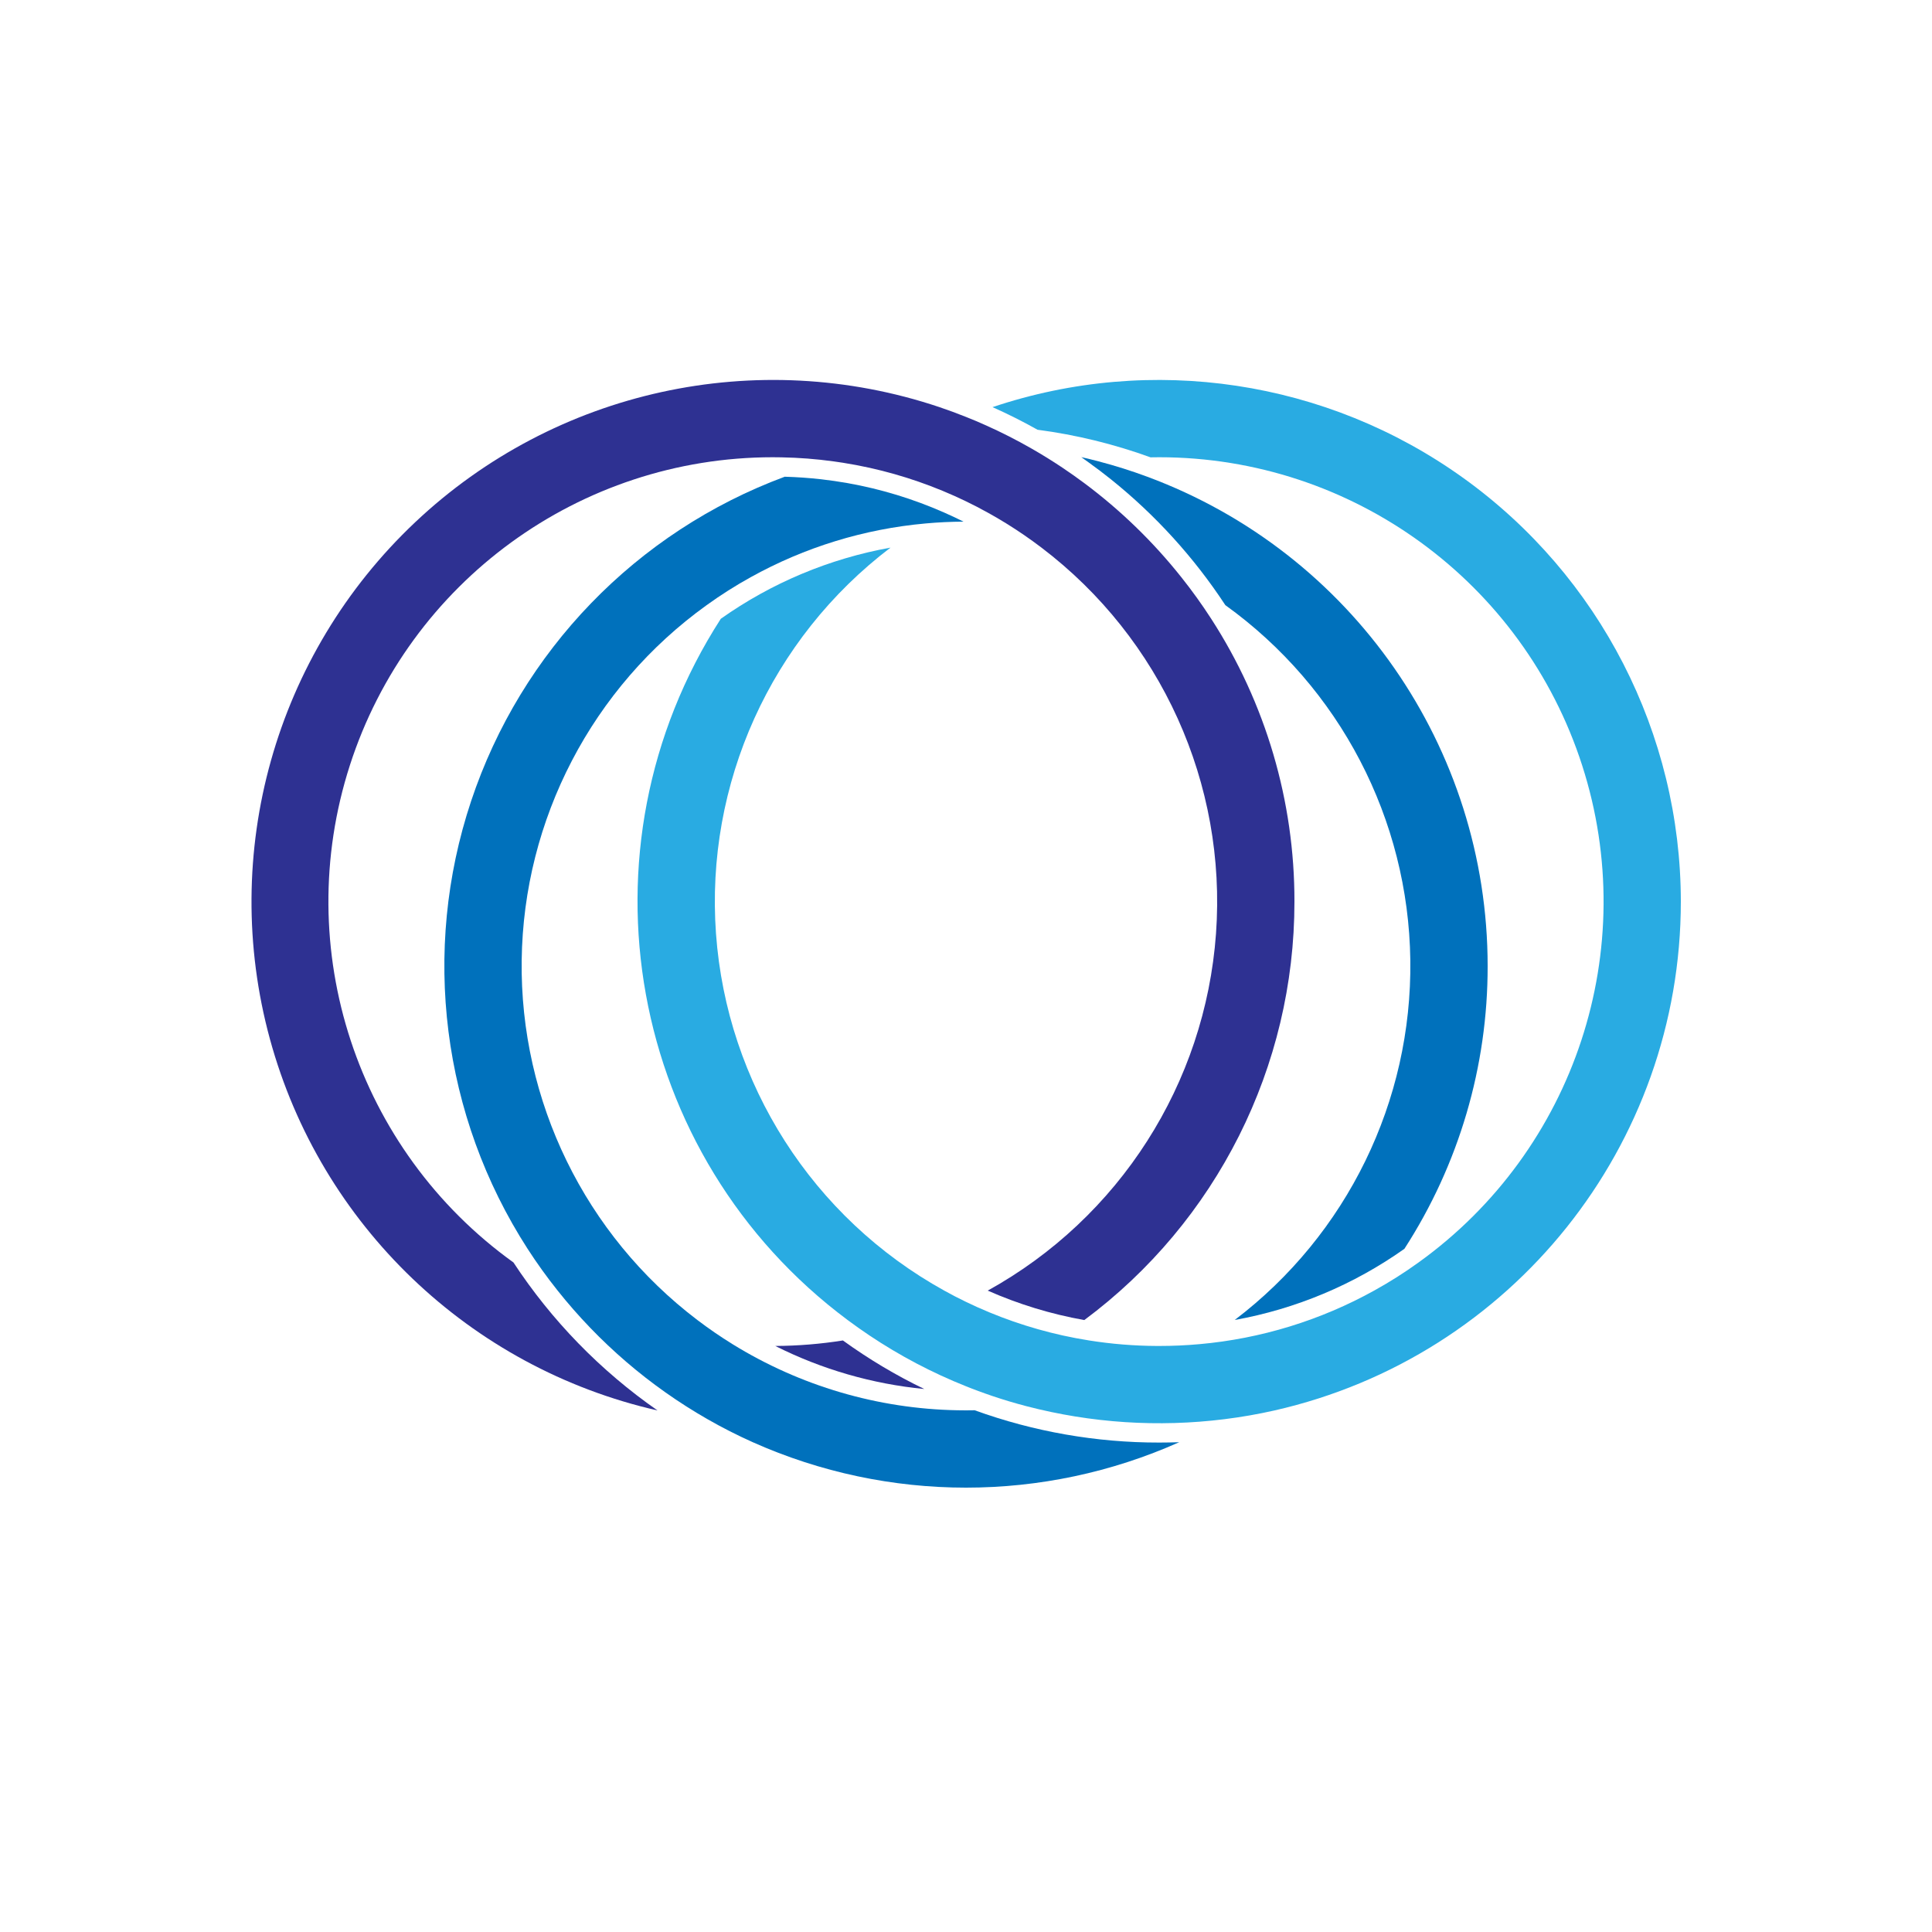
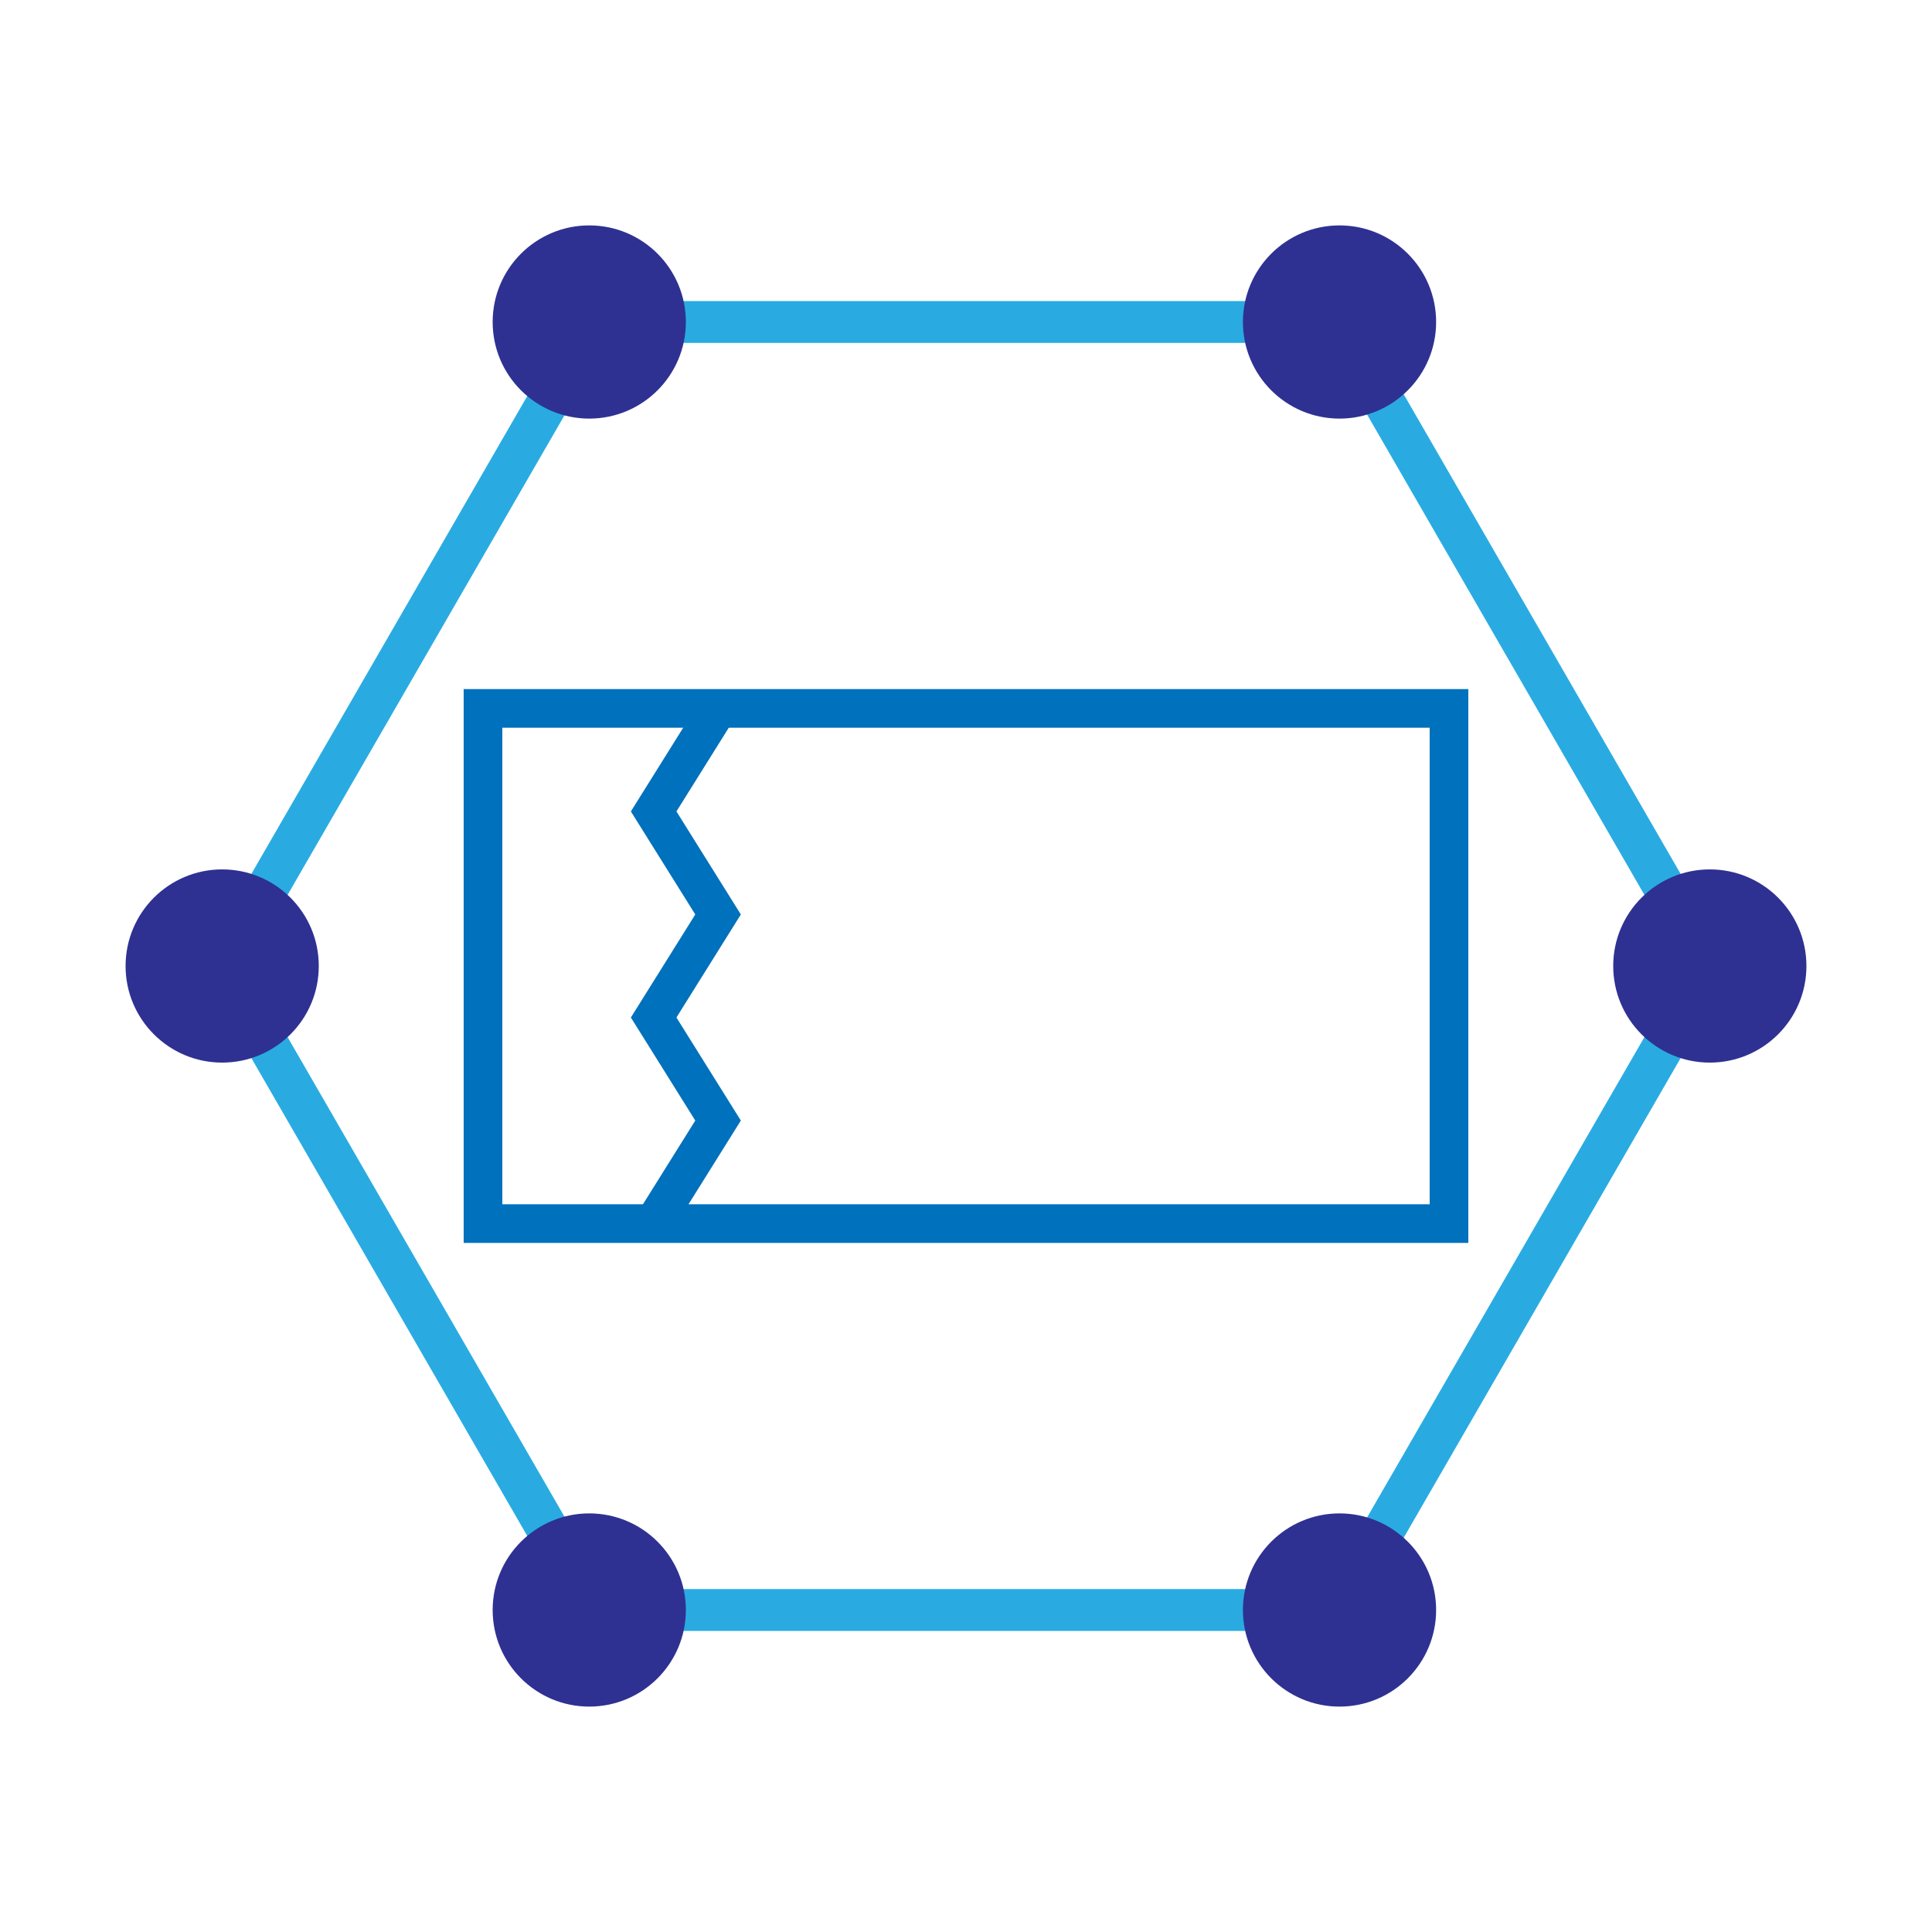
<svg xmlns="http://www.w3.org/2000/svg" id="レイヤー_1" data-name="レイヤー 1" viewBox="0 0 600 600">
  <defs>
-     <style>.cls-1{fill:#0071bc;}.cls-2{fill:#2e3192;}.cls-3{fill:#29abe2;}</style>
+     <style>.cls-1,.cls-3{fill:none;stroke-miterlimit:10;}.cls-1{stroke:#29abe2;stroke-width:13px;}.cls-2{fill:#2e3192;}.cls-3{stroke:#0071bc;stroke-width:12px;}</style>
  </defs>
-   <path class="cls-1" d="M366.22,447.89a162.444,162.444,0,0,1-132.44,0q-7.23-3.24-14.06-7.15a162.626,162.626,0,0,1-46.59-40q-4.95-6.21-9.28-12.91a162.084,162.084,0,0,1,79.86-239.78q5.715.165,11.3.79,4.155.48,8.25,1.2a130.982,130.982,0,0,1,29.99,9.15c2.02.88,4.01,1.83,5.98,2.81q-5.94.03-11.74.56a136.973,136.973,0,0,0-54.36,16.7,135.381,135.381,0,0,0-13.67,8.67,138.023,138.023,0,0,0-2.9,222q5.265,4.005,10.93,7.51a137.654,137.654,0,0,0,69.82,20.53c.89.02,1.79.03,2.69.03s1.8-.01,2.69-.03A167.644,167.644,0,0,0,360,448C362.08,448,364.16,447.96,366.22,447.89Z" />
-   <path class="cls-1" d="M462,300a161.213,161.213,0,0,1-25.85,87.83,131.363,131.363,0,0,1-52.7,22.1,138.031,138.031,0,0,0-2.91-222,168.791,168.791,0,0,0-35.55-39.09q-3.315-2.655-6.76-5.13c-.8-.59-1.62-1.17-2.43-1.74q2.7.6,5.37,1.31a157.157,157.157,0,0,1,15.12,4.77A162.056,162.056,0,0,1,462,300Z" />
-   <path class="cls-2" d="M287.05,431.37A131.05,131.05,0,0,1,240.77,418a138.482,138.482,0,0,0,21-1.71A166.6,166.6,0,0,0,287.05,431.37Z" />
-   <path class="cls-2" d="M402,280a161.771,161.771,0,0,1-65.26,129.96,130.982,130.982,0,0,1-29.99-9.15,138.037,138.037,0,0,0,16.69-230.74q-5.265-4.005-10.93-7.51-2.835-1.755-5.76-3.37h-.01c-2.21-1.23-4.45-2.4-6.74-3.5a137.01,137.01,0,0,0-29.99-10.42q-4.08-.9-8.24-1.56c-.98-.16-1.96-.3-2.94-.43a136.189,136.189,0,0,0-16.14-1.25c-.89-.02-1.79-.03-2.69-.03a138.007,138.007,0,0,0-80.54,250.07,169.001,169.001,0,0,0,44.74,45.96,162.034,162.034,0,1,1,87.56-311.59q4.17,1.41,8.24,3.04,3.15,1.245,6.22,2.63,7.23,3.24,14.06,7.15,4.965,2.835,9.71,6.01c2.29,1.53,4.54,3.13,6.75,4.77a162.862,162.862,0,0,1,30.13,29.22q4.95,6.21,9.28,12.91A161.213,161.213,0,0,1,402,280Z" />
-   <path class="cls-3" d="M522,280A162.058,162.058,0,0,1,395.8,438.03q-7.635,1.725-15.52,2.71a163.372,163.372,0,0,1-61.45-4.02q-5.37-1.395-10.59-3.16c-1.52-.52-3.03-1.05-4.53-1.61-1.25-.46-2.48-.93-3.71-1.43a160.828,160.828,0,0,1-29.99-15.79c-2.29-1.53-4.54-3.13-6.75-4.77a162.07,162.07,0,0,1-39.41-217.79,131.466,131.466,0,0,1,52.71-22.1,138.037,138.037,0,0,0,16.69,230.74q3.315,1.845,6.75,3.5a137.01,137.01,0,0,0,29.99,10.42q4.08.9,8.24,1.56a138.482,138.482,0,0,0,21,1.71H360q6.33,0,12.51-.56a136.974,136.974,0,0,0,54.36-16.7,135.391,135.391,0,0,0,13.67-8.67A138.007,138.007,0,0,0,360,142c-.9,0-1.8.01-2.69.03a166.581,166.581,0,0,0-35.1-8.57q-6.795-3.825-13.97-7.02A162.131,162.131,0,0,1,522,280Z" />
+   <polygon class="cls-1" points="415.47 100 184.53 100 69.06 300 184.53 500 415.47 500 530.94 300 415.47 100" />
+   <rect class="cls-2" x="153" y="70" width="60" height="60" rx="30" ry="30" />
+   <rect class="cls-2" x="386" y="470" width="60" height="60" rx="30" ry="30" />
+   <rect class="cls-2" x="153" y="470" width="60" height="60" rx="30" ry="30" />
+   <rect class="cls-2" x="39" y="270" width="60" height="60" rx="30" ry="30" />
+   <rect class="cls-2" x="501" y="270" width="60" height="60" rx="30" ry="30" />
+   <rect class="cls-2" x="386" y="70" width="60" height="60" rx="30" ry="30" />
+   <rect class="cls-3" x="150" y="220" width="300" height="160" />
+   <polyline class="cls-3" points="223 220 203 251.998 223 283.997 203 315.995 223 347.997 203 380" />
</svg>
